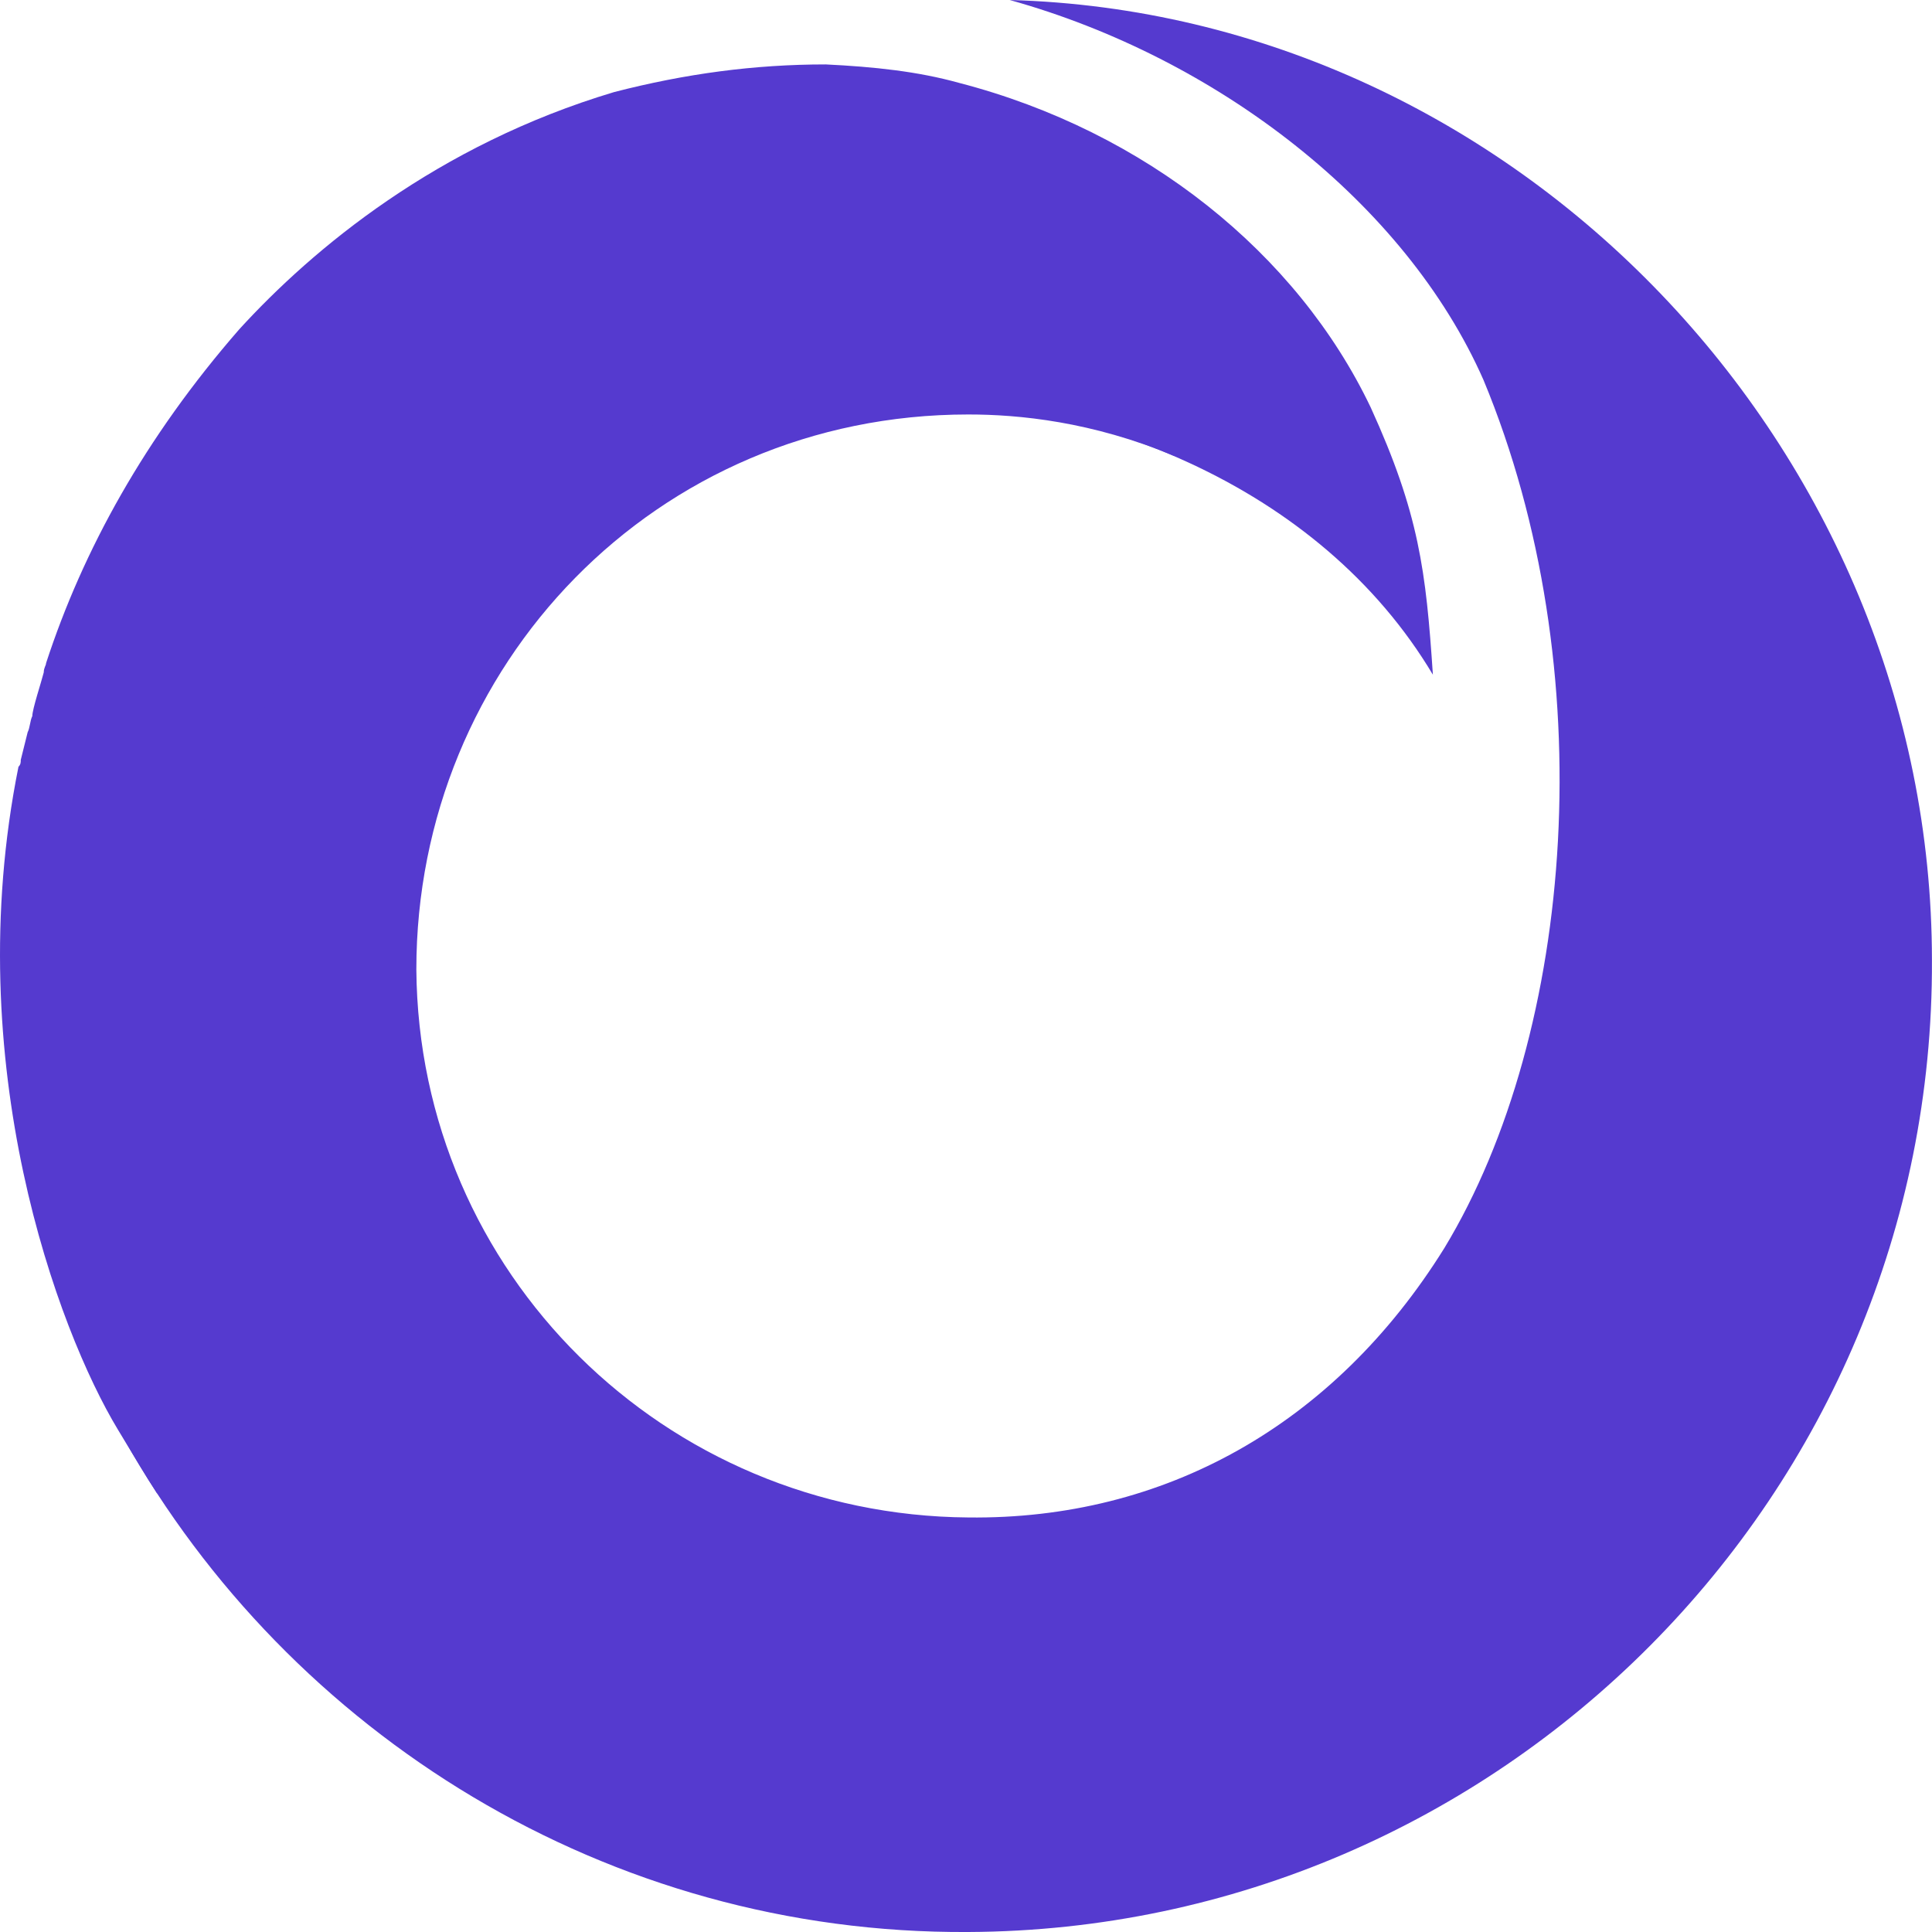
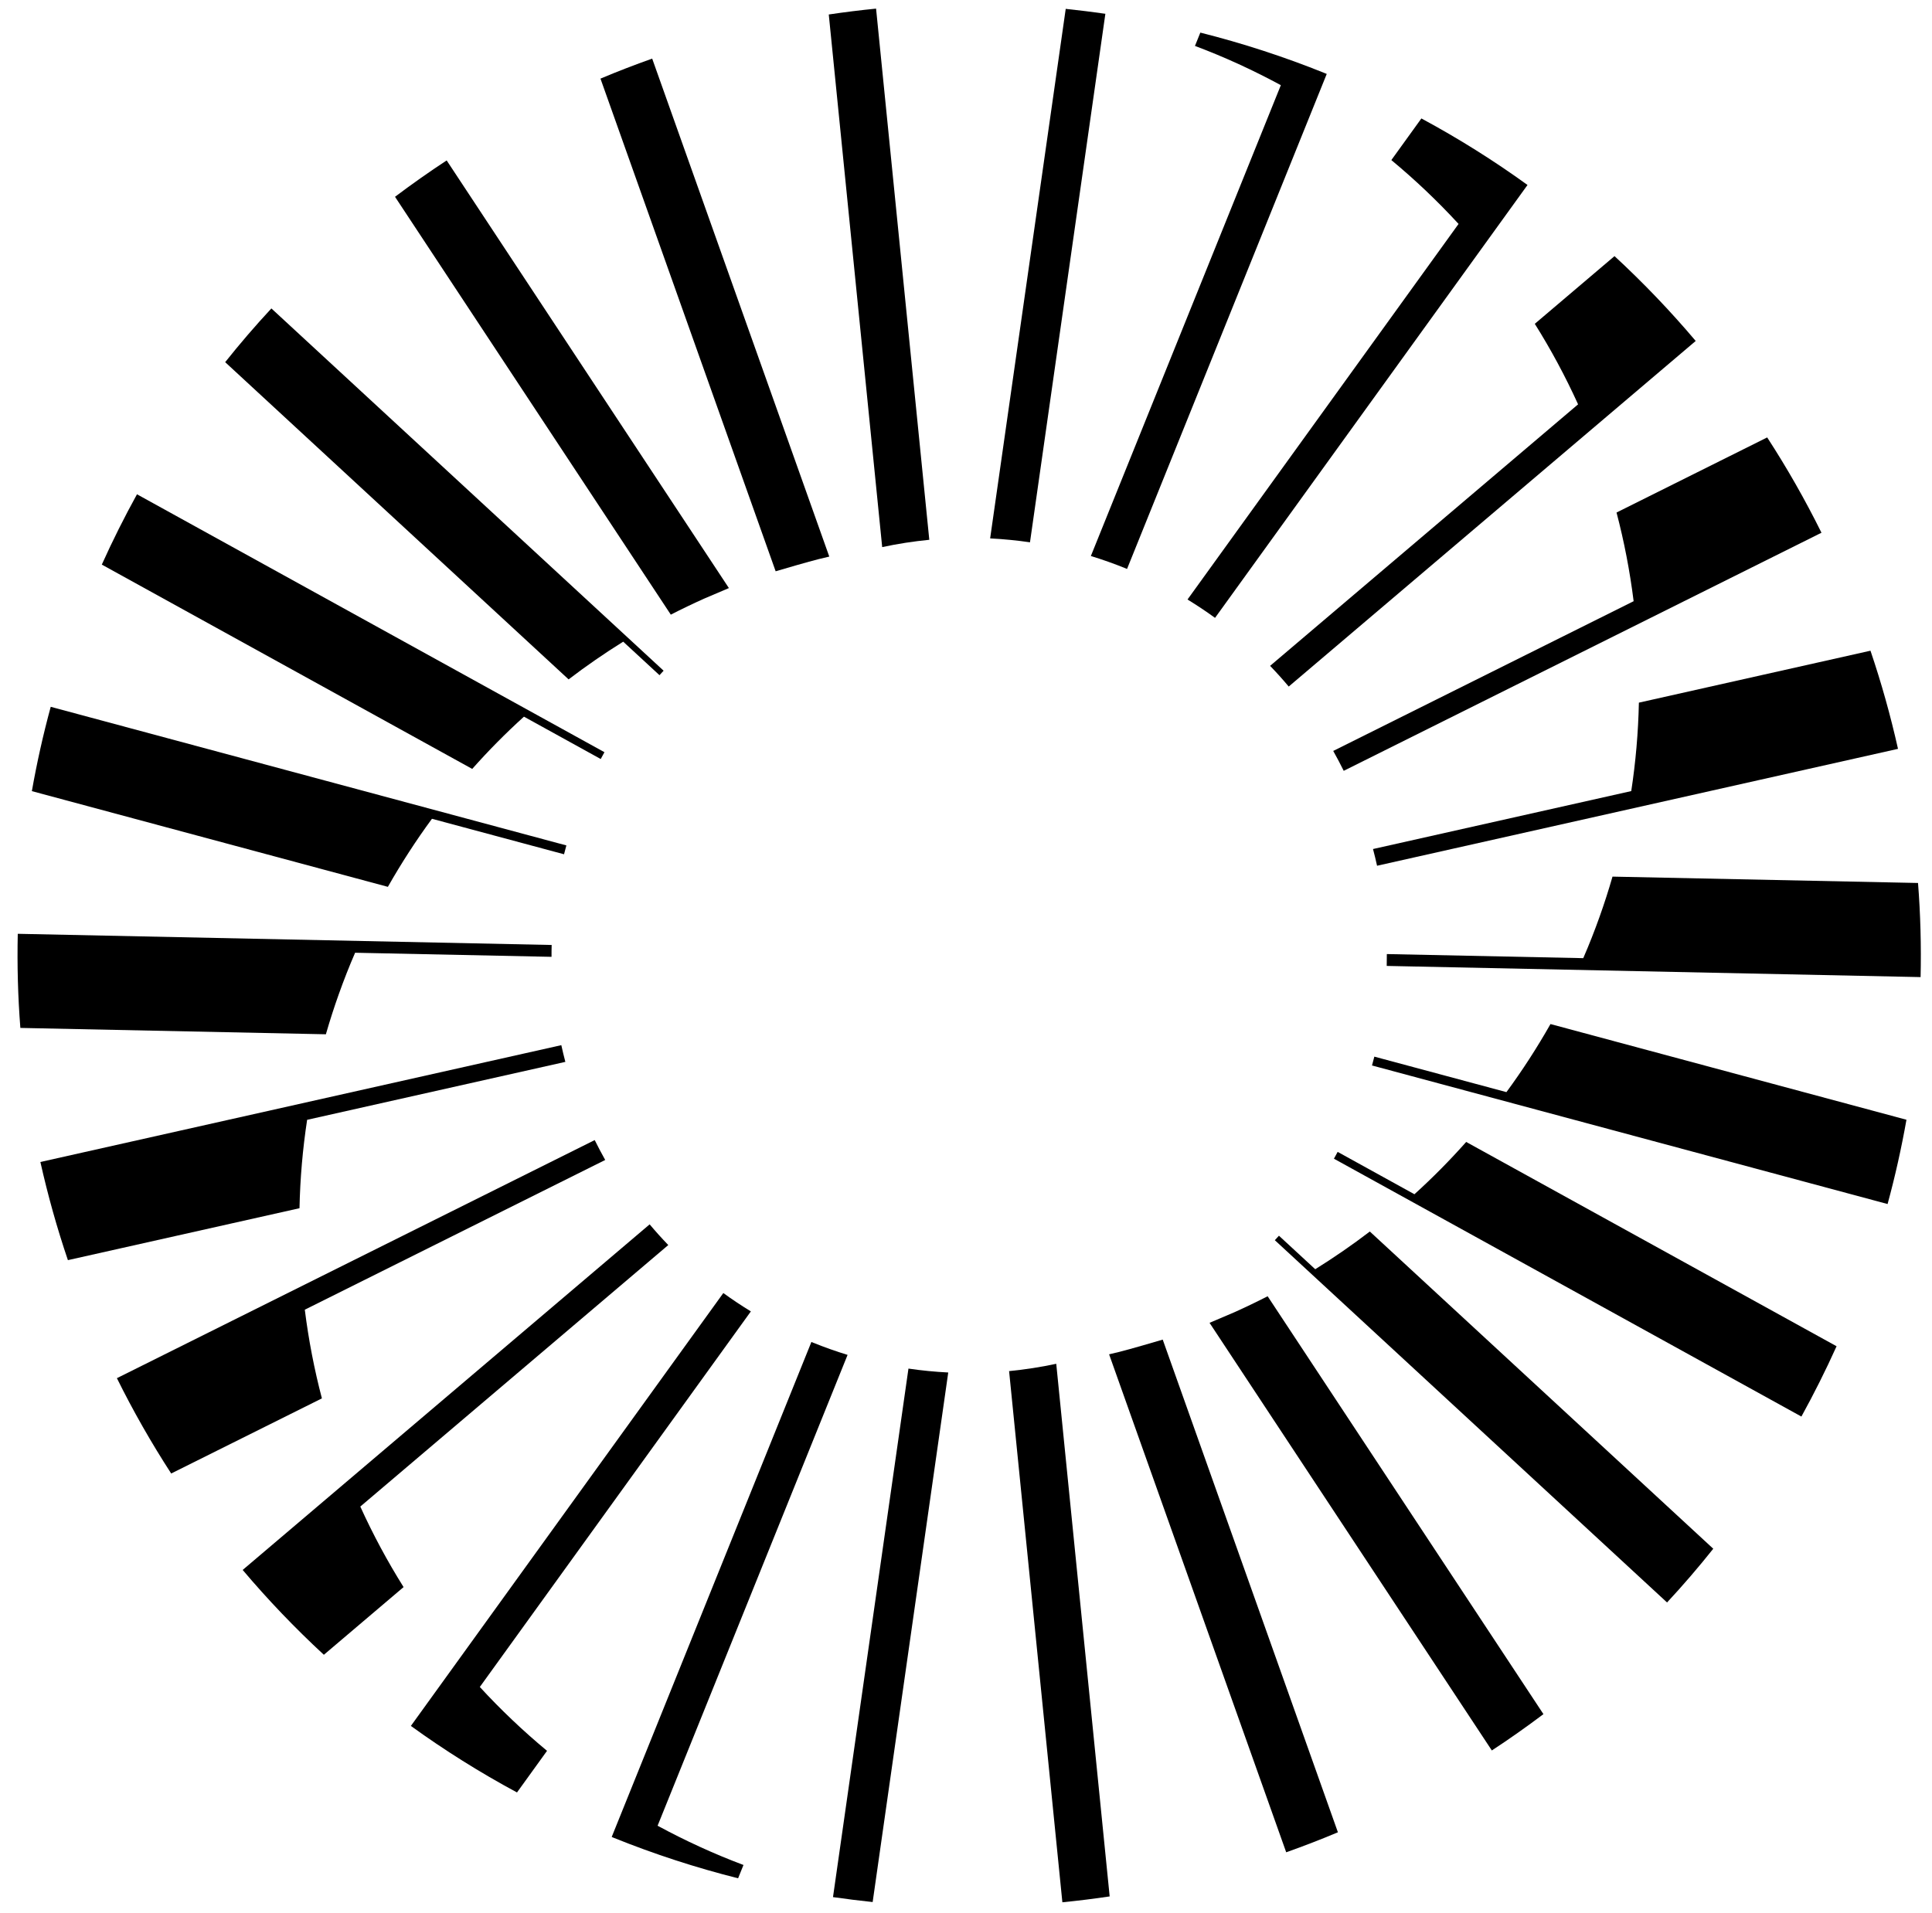
- <svg xmlns="http://www.w3.org/2000/svg" width="32" height="32" viewBox="0 0 32 32" fill="none">
-   <path d="M16.724 0C20.152 0.954 23.276 3.356 24.571 6.293C26.552 11.061 26.095 17.087 23.923 20.672C22.095 23.609 19.276 25.173 16.038 25.134C11.01 25.096 6.934 21.092 6.896 16.057C6.896 11.023 10.858 6.865 16.038 6.865C16.876 6.865 18.084 6.981 19.456 7.554C19.456 7.554 18.47 6.97 15.938 6.577C8.662 5.624 0.077 11.137 2.058 23.838C4.801 28.72 10.058 32.038 16.038 32C24.837 31.962 32.037 24.753 31.999 15.905C31.999 7.437 25.104 0.229 16.724 0Z" fill="#553ACF" />
-   <path d="M22.704 6.75C21.485 4.195 18.971 2.173 15.886 1.373C15.2 1.182 14.476 1.106 13.677 1.067C12.496 1.067 11.353 1.22 10.172 1.525C7.239 2.402 5.182 4.119 3.963 5.454C2.401 7.246 1.373 9.115 0.763 10.984C0.763 11.022 0.725 11.06 0.725 11.136C0.687 11.289 0.535 11.747 0.535 11.861C0.497 11.937 0.497 12.052 0.458 12.128C0.42 12.281 0.382 12.433 0.344 12.586C0.344 12.624 0.344 12.662 0.306 12.7C-0.684 17.62 0.961 22.036 1.951 23.676C2.199 24.086 2.402 24.428 2.606 24.742C0.359 12.537 6.82 6.712 14.172 6.56C18.019 6.483 21.866 8.047 23.733 11.175C23.619 9.458 23.504 8.505 22.704 6.75Z" fill="#553ACF" />
+ <svg xmlns="http://www.w3.org/2000/svg" viewBox="0 0 102 101" fill="none">
+   <path d="M85.132 46.292C84.925 47.012 84.695 47.725 84.445 48.425C84.182 49.162 83.898 49.885 83.588 50.598L73.218 50.382C73.218 50.592 73.218 50.798 73.212 51.008L101.398 51.598C101.435 49.935 101.392 48.275 101.262 46.628L85.128 46.292H85.132Z" fill="currentColor" />
+   <path d="M63.372 1.722L63.088 2.425C64.652 3.012 66.165 3.708 67.622 4.498L57.592 29.362C58.202 29.548 58.812 29.765 59.415 30.008C59.445 30.022 59.475 30.032 59.502 30.045L70.045 3.905C70.015 3.892 69.985 3.882 69.958 3.868C67.785 2.992 65.585 2.278 63.372 1.722Z" fill="currentColor" />
+   <path d="M73.455 8.452C74.712 9.495 75.898 10.622 77.005 11.825L62.695 31.658C63.195 31.965 63.682 32.288 64.148 32.628L80.645 9.768C78.875 8.488 77.005 7.312 75.042 6.255L73.455 8.455V8.452Z" fill="currentColor" />
+   <path d="M81.028 17.098C81.882 18.458 82.645 19.878 83.315 21.352L67.055 35.162C67.395 35.515 67.722 35.878 68.038 36.255L89.525 18.005C88.195 16.432 86.765 14.935 85.238 13.525L81.032 17.098H81.028Z" fill="currentColor" />
+   <path d="M93.302 23.098L85.345 27.065C85.745 28.588 86.048 30.152 86.248 31.748L70.388 39.655C70.582 40.002 70.768 40.352 70.942 40.705L96.165 28.132C95.308 26.402 94.352 24.722 93.298 23.098H93.302Z" fill="currentColor" />
+   <path d="M86.525 37.108C86.492 38.688 86.355 40.248 86.122 41.775L72.488 44.835C72.565 45.128 72.638 45.422 72.702 45.718L100.205 39.545C99.812 37.792 99.328 36.062 98.752 34.362L86.525 37.105V37.108Z" fill="currentColor" />
+   <path d="M100.655 59.132L81.858 54.078C81.152 55.322 80.375 56.525 79.532 57.672L72.558 55.798C72.518 55.955 72.478 56.108 72.435 56.265L99.655 63.582C100.058 62.102 100.388 60.618 100.652 59.128L100.655 59.132Z" fill="currentColor" />
+   <path d="M77.408 60.302C76.548 61.272 75.635 62.195 74.675 63.065L70.622 60.828C70.558 60.948 70.492 61.068 70.425 61.188L95.105 74.805C95.768 73.602 96.388 72.365 96.962 71.092L77.405 60.302H77.408Z" fill="currentColor" />
+   <path d="M72.322 65.032C71.395 65.742 70.432 66.405 69.438 67.025L67.522 65.255C67.452 65.335 67.378 65.412 67.305 65.492L88.012 84.622C88.858 83.712 89.672 82.765 90.452 81.785L72.322 65.035V65.032Z" fill="currentColor" />
+   <path d="M81.485 90.518L66.925 68.452C66.348 68.748 65.765 69.028 65.172 69.295C65.172 69.295 64.102 69.755 63.858 69.855L78.762 92.438C79.692 91.828 80.598 91.188 81.488 90.518H81.485Z" fill="currentColor" />
+   <path d="M61.385 70.742C61.138 70.818 59.575 71.272 59.112 71.385C59.112 71.385 58.675 71.492 58.555 71.518L67.905 97.815C68.825 97.488 69.735 97.138 70.635 96.758L61.385 70.738V70.742Z" fill="currentColor" />
+   <path d="M55.765 72.018C54.945 72.195 54.115 72.322 53.275 72.405L56.088 100.455C56.925 100.372 57.758 100.268 58.585 100.145L55.765 72.022V72.018Z" fill="currentColor" />
+   <path d="M50.062 72.478C49.362 72.442 48.662 72.375 47.962 72.272L43.978 100.182C44.675 100.282 45.375 100.368 46.072 100.442L50.062 72.482V72.478Z" fill="currentColor" />
+   <path d="M17.205 54.618C17.412 53.898 17.642 53.185 17.892 52.485C18.155 51.748 18.438 51.025 18.748 50.312L29.118 50.528C29.118 50.318 29.118 50.112 29.125 49.902L0.938 49.312C0.902 50.975 0.945 52.635 1.075 54.282L17.208 54.618H17.205Z" fill="currentColor" />
+   <path d="M38.968 99.188L39.252 98.485C37.688 97.898 36.175 97.202 34.718 96.412L44.748 71.548C44.138 71.362 43.528 71.145 42.925 70.902C42.895 70.888 42.865 70.878 42.838 70.865L32.295 97.005C32.325 97.018 32.355 97.028 32.382 97.042C34.555 97.918 36.755 98.632 38.968 99.188Z" fill="currentColor" />
+   <path d="M28.882 92.458C27.625 91.415 26.438 90.288 25.332 89.085L39.642 69.252C39.142 68.945 38.655 68.622 38.188 68.282L21.692 91.142C23.462 92.422 25.332 93.598 27.295 94.655L28.882 92.455V92.458Z" fill="currentColor" />
+   <path d="M21.308 83.812C20.455 82.452 19.692 81.032 19.022 79.558L35.282 65.748C34.942 65.395 34.615 65.032 34.298 64.655L12.812 82.905C14.142 84.478 15.572 85.975 17.098 87.385L21.305 83.812H21.308Z" fill="currentColor" />
+   <path d="M9.038 77.812L16.995 73.845C16.595 72.322 16.292 70.758 16.092 69.162L31.952 61.255C31.758 60.908 31.572 60.558 31.398 60.205L6.172 72.778C7.028 74.508 7.985 76.188 9.038 77.812Z" fill="currentColor" />
+   <path d="M15.812 63.802C15.845 62.222 15.982 60.662 16.215 59.135L29.848 56.075C29.772 55.782 29.698 55.488 29.635 55.192L2.132 61.362C2.525 63.115 3.008 64.845 3.585 66.545L15.815 63.802H15.812Z" fill="currentColor" />
+   <path d="M1.682 41.778L20.478 46.832C21.185 45.588 21.962 44.385 22.805 43.238L29.778 45.112C29.818 44.955 29.858 44.802 29.902 44.645L2.678 37.325C2.275 38.805 1.945 40.288 1.682 41.778Z" fill="currentColor" />
+   <path d="M24.928 40.608C25.788 39.638 26.702 38.715 27.662 37.845L31.715 40.082C31.778 39.962 31.845 39.842 31.912 39.722L7.232 26.102C6.568 27.305 5.948 28.542 5.375 29.815L24.932 40.605L24.928 40.608Z" fill="currentColor" />
+   <path d="M30.018 35.878C30.945 35.168 31.908 34.505 32.902 33.885L34.818 35.655C34.888 35.575 34.962 35.498 35.035 35.418L14.328 16.288C13.482 17.198 12.668 18.145 11.888 19.125L30.018 35.875V35.878Z" fill="currentColor" />
+   <path d="M20.855 10.392L35.415 32.458C35.992 32.162 36.575 31.882 37.168 31.615C37.168 31.615 38.238 31.155 38.482 31.055L23.582 8.472C22.652 9.082 21.745 9.722 20.855 10.392Z" fill="currentColor" />
+   <path d="M40.952 30.168C41.198 30.092 42.762 29.638 43.225 29.525C43.225 29.525 43.662 29.418 43.782 29.392L34.432 3.095C33.512 3.422 32.602 3.772 31.702 4.152L40.952 30.172V30.168Z" fill="currentColor" />
+   <path d="M46.572 28.892C47.392 28.715 48.222 28.588 49.062 28.505L46.252 0.455C45.415 0.538 44.582 0.642 43.755 0.765L46.575 28.888L46.572 28.892Z" fill="currentColor" />
+   <path d="M52.278 28.432C52.978 28.468 53.678 28.535 54.378 28.638L58.358 0.728C57.662 0.628 56.962 0.542 56.265 0.468L52.275 28.428L52.278 28.432Z" fill="currentColor" />
</svg>
